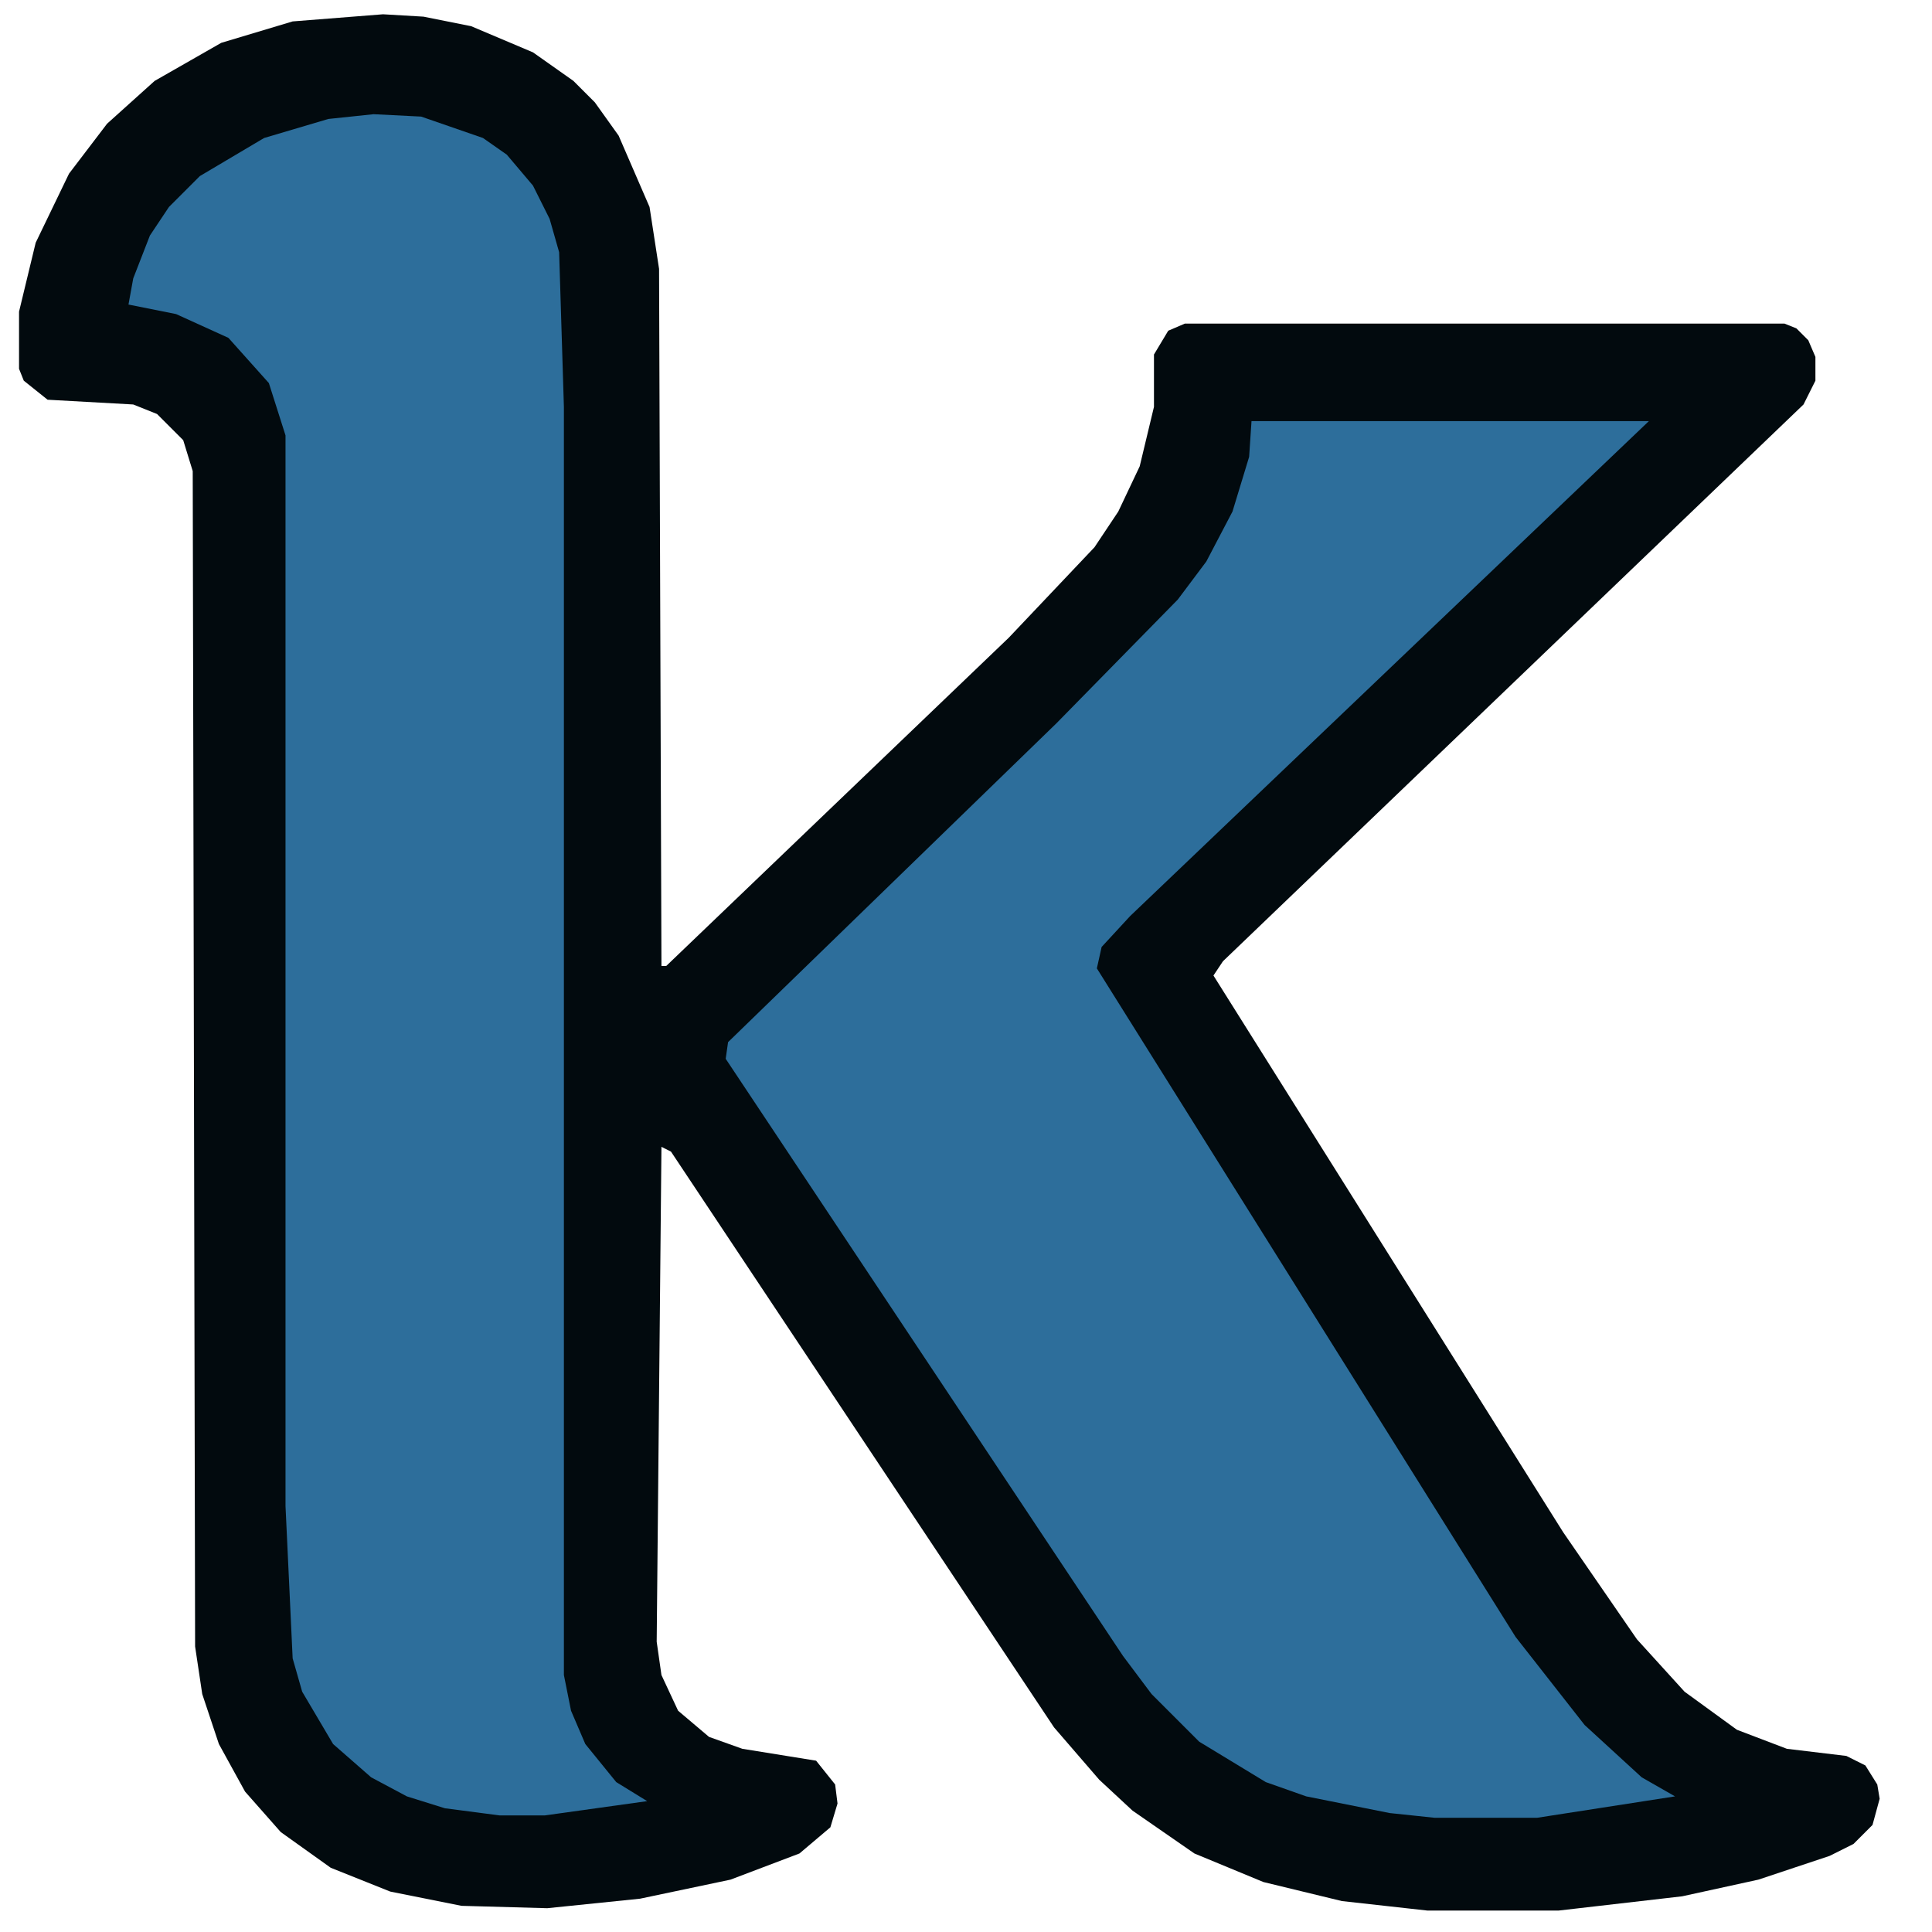
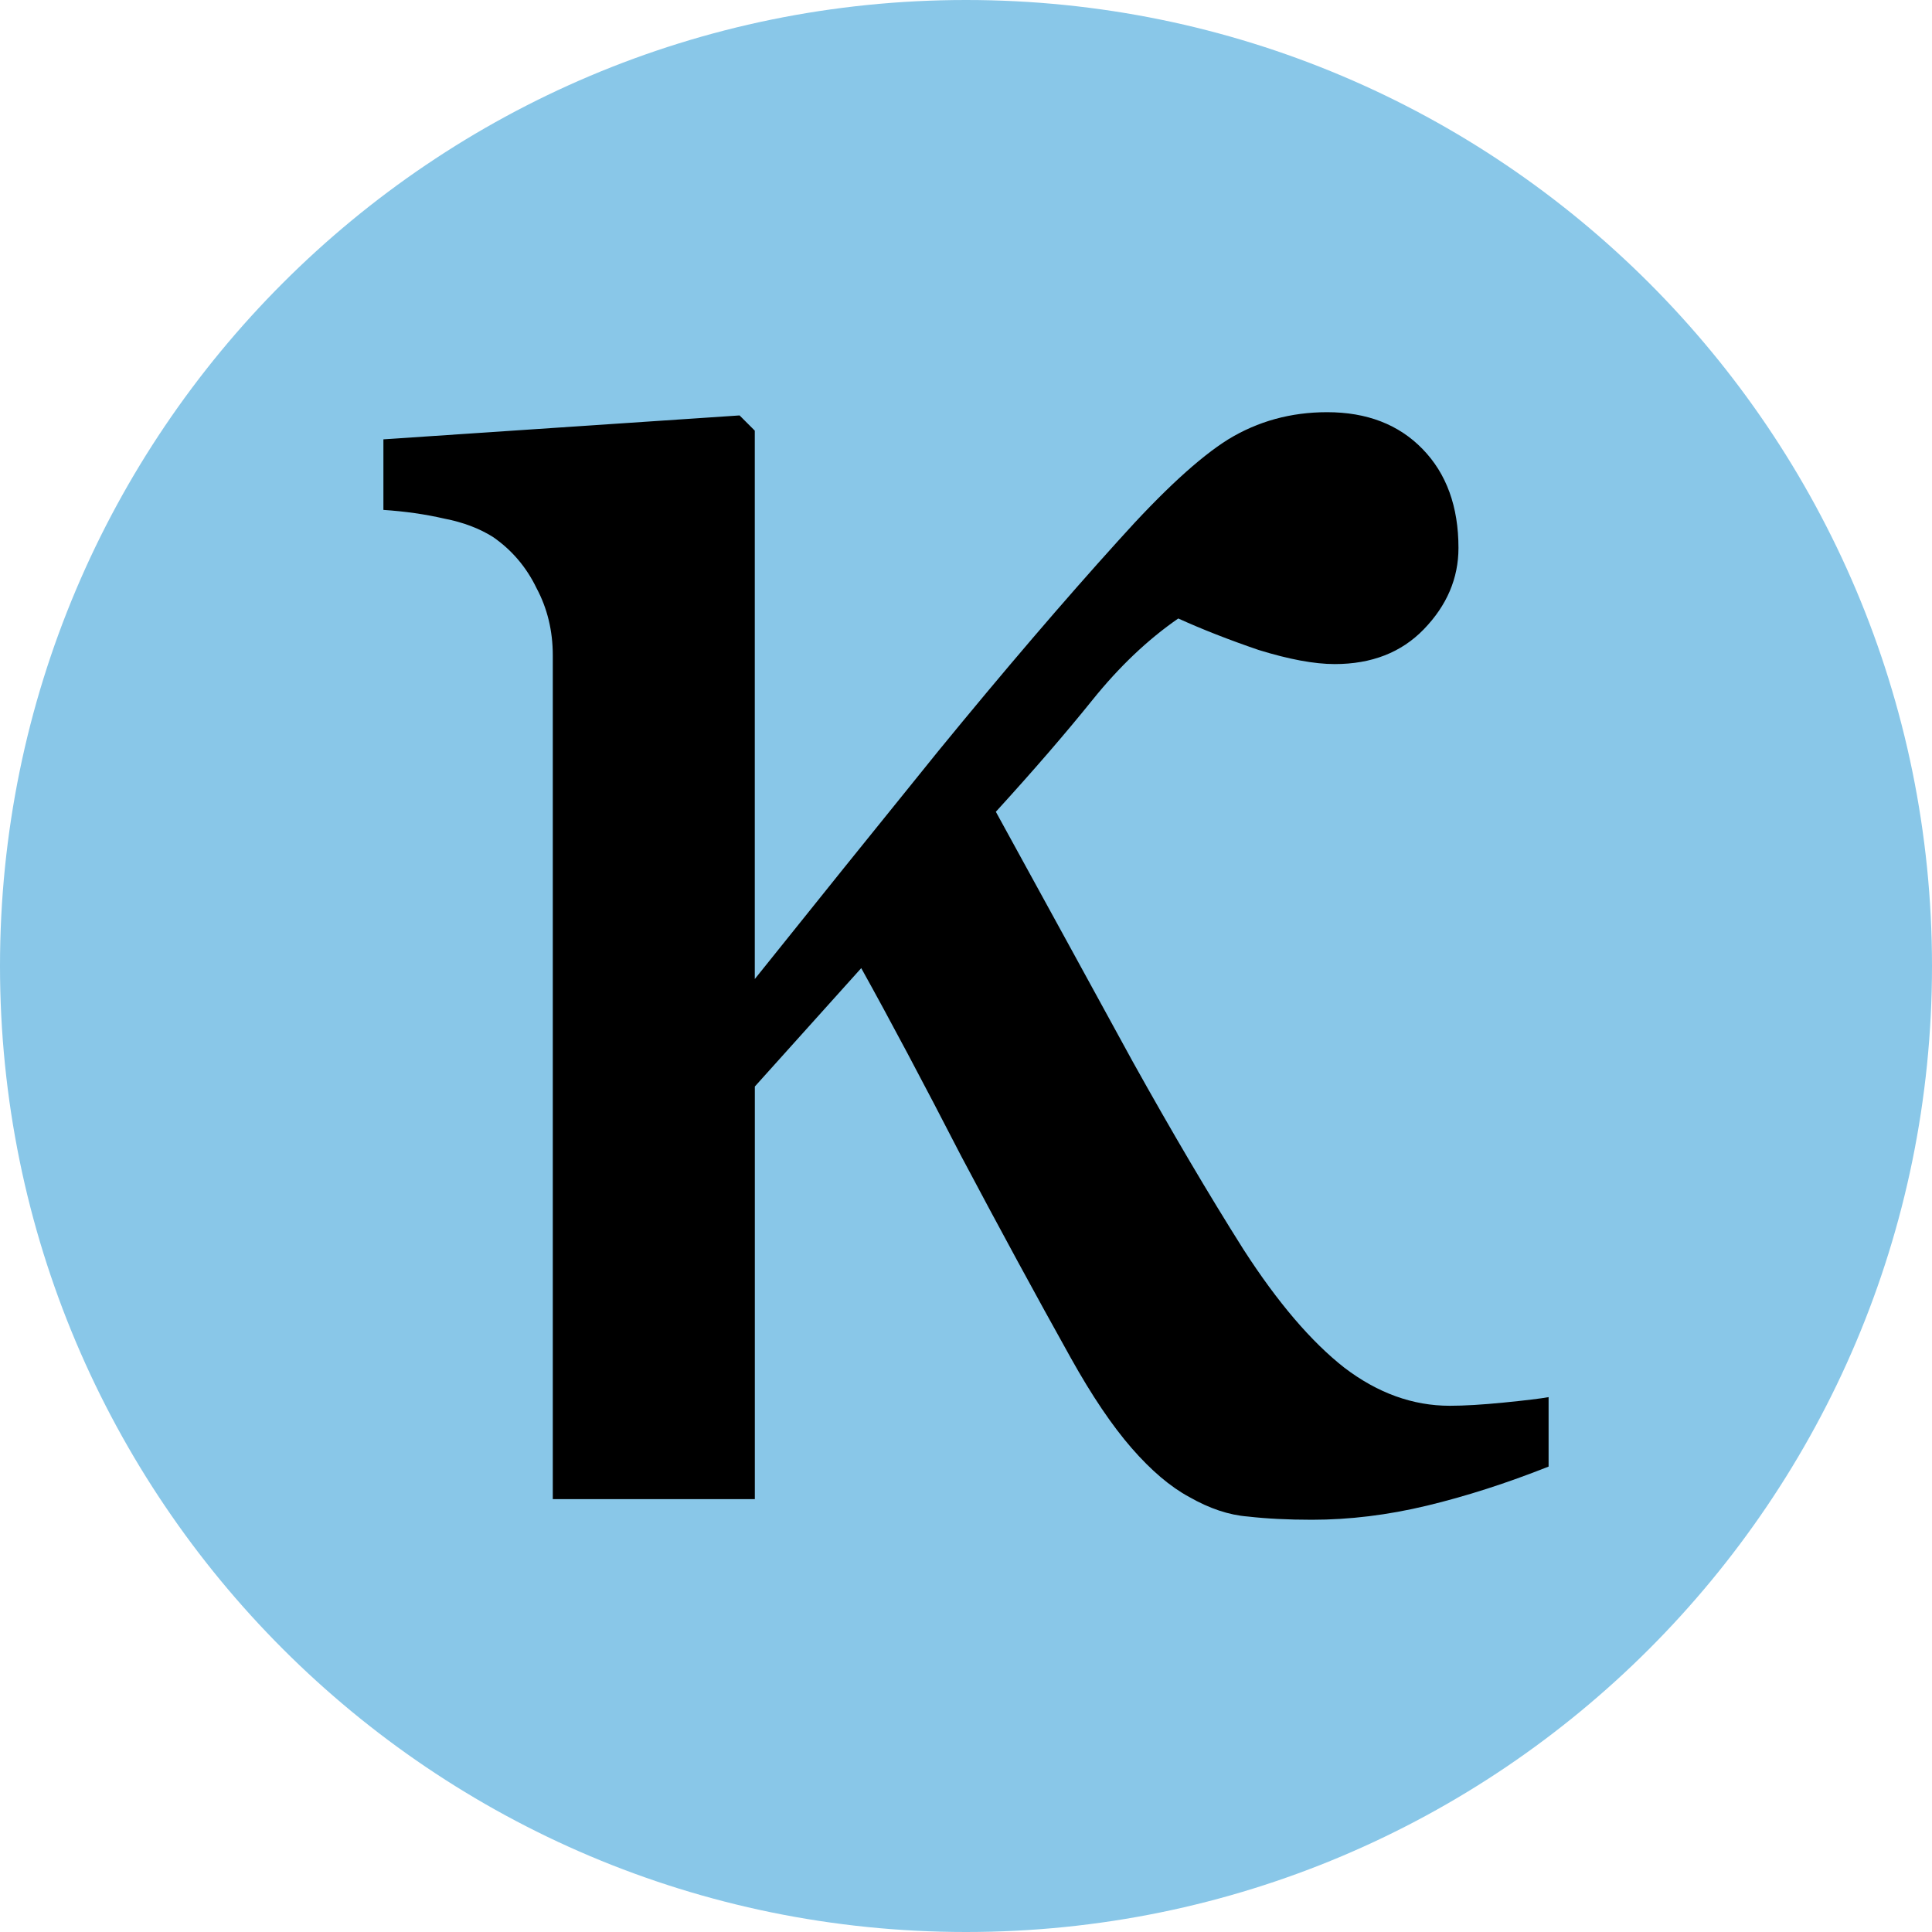
- <svg xmlns="http://www.w3.org/2000/svg" viewBox="0 0 812 812" role="img">
-   <path fill="#020A0E" d="M 45 52 L 29 73 L 15 102 L 8 131 L 8 155 L 10 160 L 20 168 L 56 170 L 66 174 L 77 185 L 81 198 L 82 692 L 85 712 L 92 733 L 103 753 L 118 770 L 139 785 L 164 795 L 194 801 L 230 802 L 269 798 L 307 790 L 336 779 L 349 768 L 352 758 L 351 750 L 343 740 L 312 735 L 298 730 L 285 719 L 278 704 L 276 690 L 278 482 L 282 484 L 443 726 L 462 748 L 476 761 L 502 779 L 531 791 L 564 799 L 600 803 L 655 803 L 707 797 L 739 790 L 769 780 L 779 775 L 787 767 L 790 756 L 789 750 L 784 742 L 776 738 L 751 735 L 730 727 L 708 711 L 688 689 L 657 644 L 510 410 L 514 404 L 758 170 L 763 160 L 763 150 L 760 143 L 755 138 L 750 136 L 498 136 L 491 139 L 485 149 L 485 171 L 479 196 L 470 215 L 460 230 L 424 268 L 280 406 L 278 406 L 277 113 L 273 87 L 260 57 L 250 43 L 241 34 L 224 22 L 198 11 L 178 7 L 161 6 L 123 9 L 93 18 L 65 34 Z" />
-   <path fill="#2D6E9B" d="M 526 177 L 525 192 L 518 215 L 507 236 L 495 252 L 444 304 L 306 438 L 305 445 L 472 696 L 484 712 L 504 732 L 532 749 L 549 755 L 584 762 L 603 764 L 646 764 L 704 755 L 690 747 L 666 725 L 637 688 L 461 407 L 463 398 L 475 385 L 693 177 Z M 138 50 L 111 58 L 84 74 L 71 87 L 63 99 L 56 117 L 54 128 L 74 132 L 96 142 L 113 161 L 120 183 L 120 633 L 123 697 L 127 711 L 140 733 L 156 747 L 171 755 L 187 760 L 210 763 L 229 763 L 272 757 L 259 749 L 246 733 L 240 719 L 237 704 L 237 171 L 235 106 L 231 92 L 224 78 L 213 65 L 203 58 L 177 49 L 157 48 Z" />
+ <svg xmlns="http://www.w3.org/2000/svg" viewBox="0 0 40 40" version="1.1" id="svg6" width="40" height="40">
+   <defs id="defs10" />
+   <circle style="fill:#89c7e8;fill-opacity:1;stroke-width:1.124" id="path11314" cx="20" cy="20" r="20" />
+   <path d="m 32.062,30.364 q -1.304,0.517 -2.518,0.809 -1.214,0.292 -2.383,0.292 -0.742,0 -1.326,-0.067 -0.585,-0.045 -1.214,-0.405 -0.585,-0.315 -1.192,-1.012 -0.607,-0.697 -1.259,-1.866 -1.079,-1.933 -2.271,-4.182 -1.169,-2.271 -2.068,-3.889 l -2.203,2.451 v 8.543 H 11.445 V 13.57 q 0,-0.764 -0.337,-1.394 Q 10.793,11.524 10.209,11.119 9.782,10.85 9.197,10.737 8.613,10.602 7.938,10.557 V 9.096 L 15.312,8.601 15.627,8.916 V 20.27 q 1.799,-2.248 3.8,-4.721 2.023,-2.473 3.732,-4.362 1.371,-1.529 2.271,-2.091 0.922,-0.562 2.046,-0.562 1.237,0 1.978,0.764 0.742,0.764 0.742,2.046 0,0.944 -0.719,1.686 -0.697,0.719 -1.844,0.719 -0.63,0 -1.574,-0.292 -0.922,-0.315 -1.664,-0.652 -0.944,0.652 -1.776,1.686 -0.832,1.034 -2.001,2.316 1.641,2.99 2.833,5.171 1.214,2.181 2.293,3.889 1.057,1.641 2.091,2.451 1.034,0.787 2.181,0.787 0.45,0 1.124,-0.067 0.674,-0.067 0.922,-0.112 z" id="path4" style="stroke-width:0.906" />
</svg>
